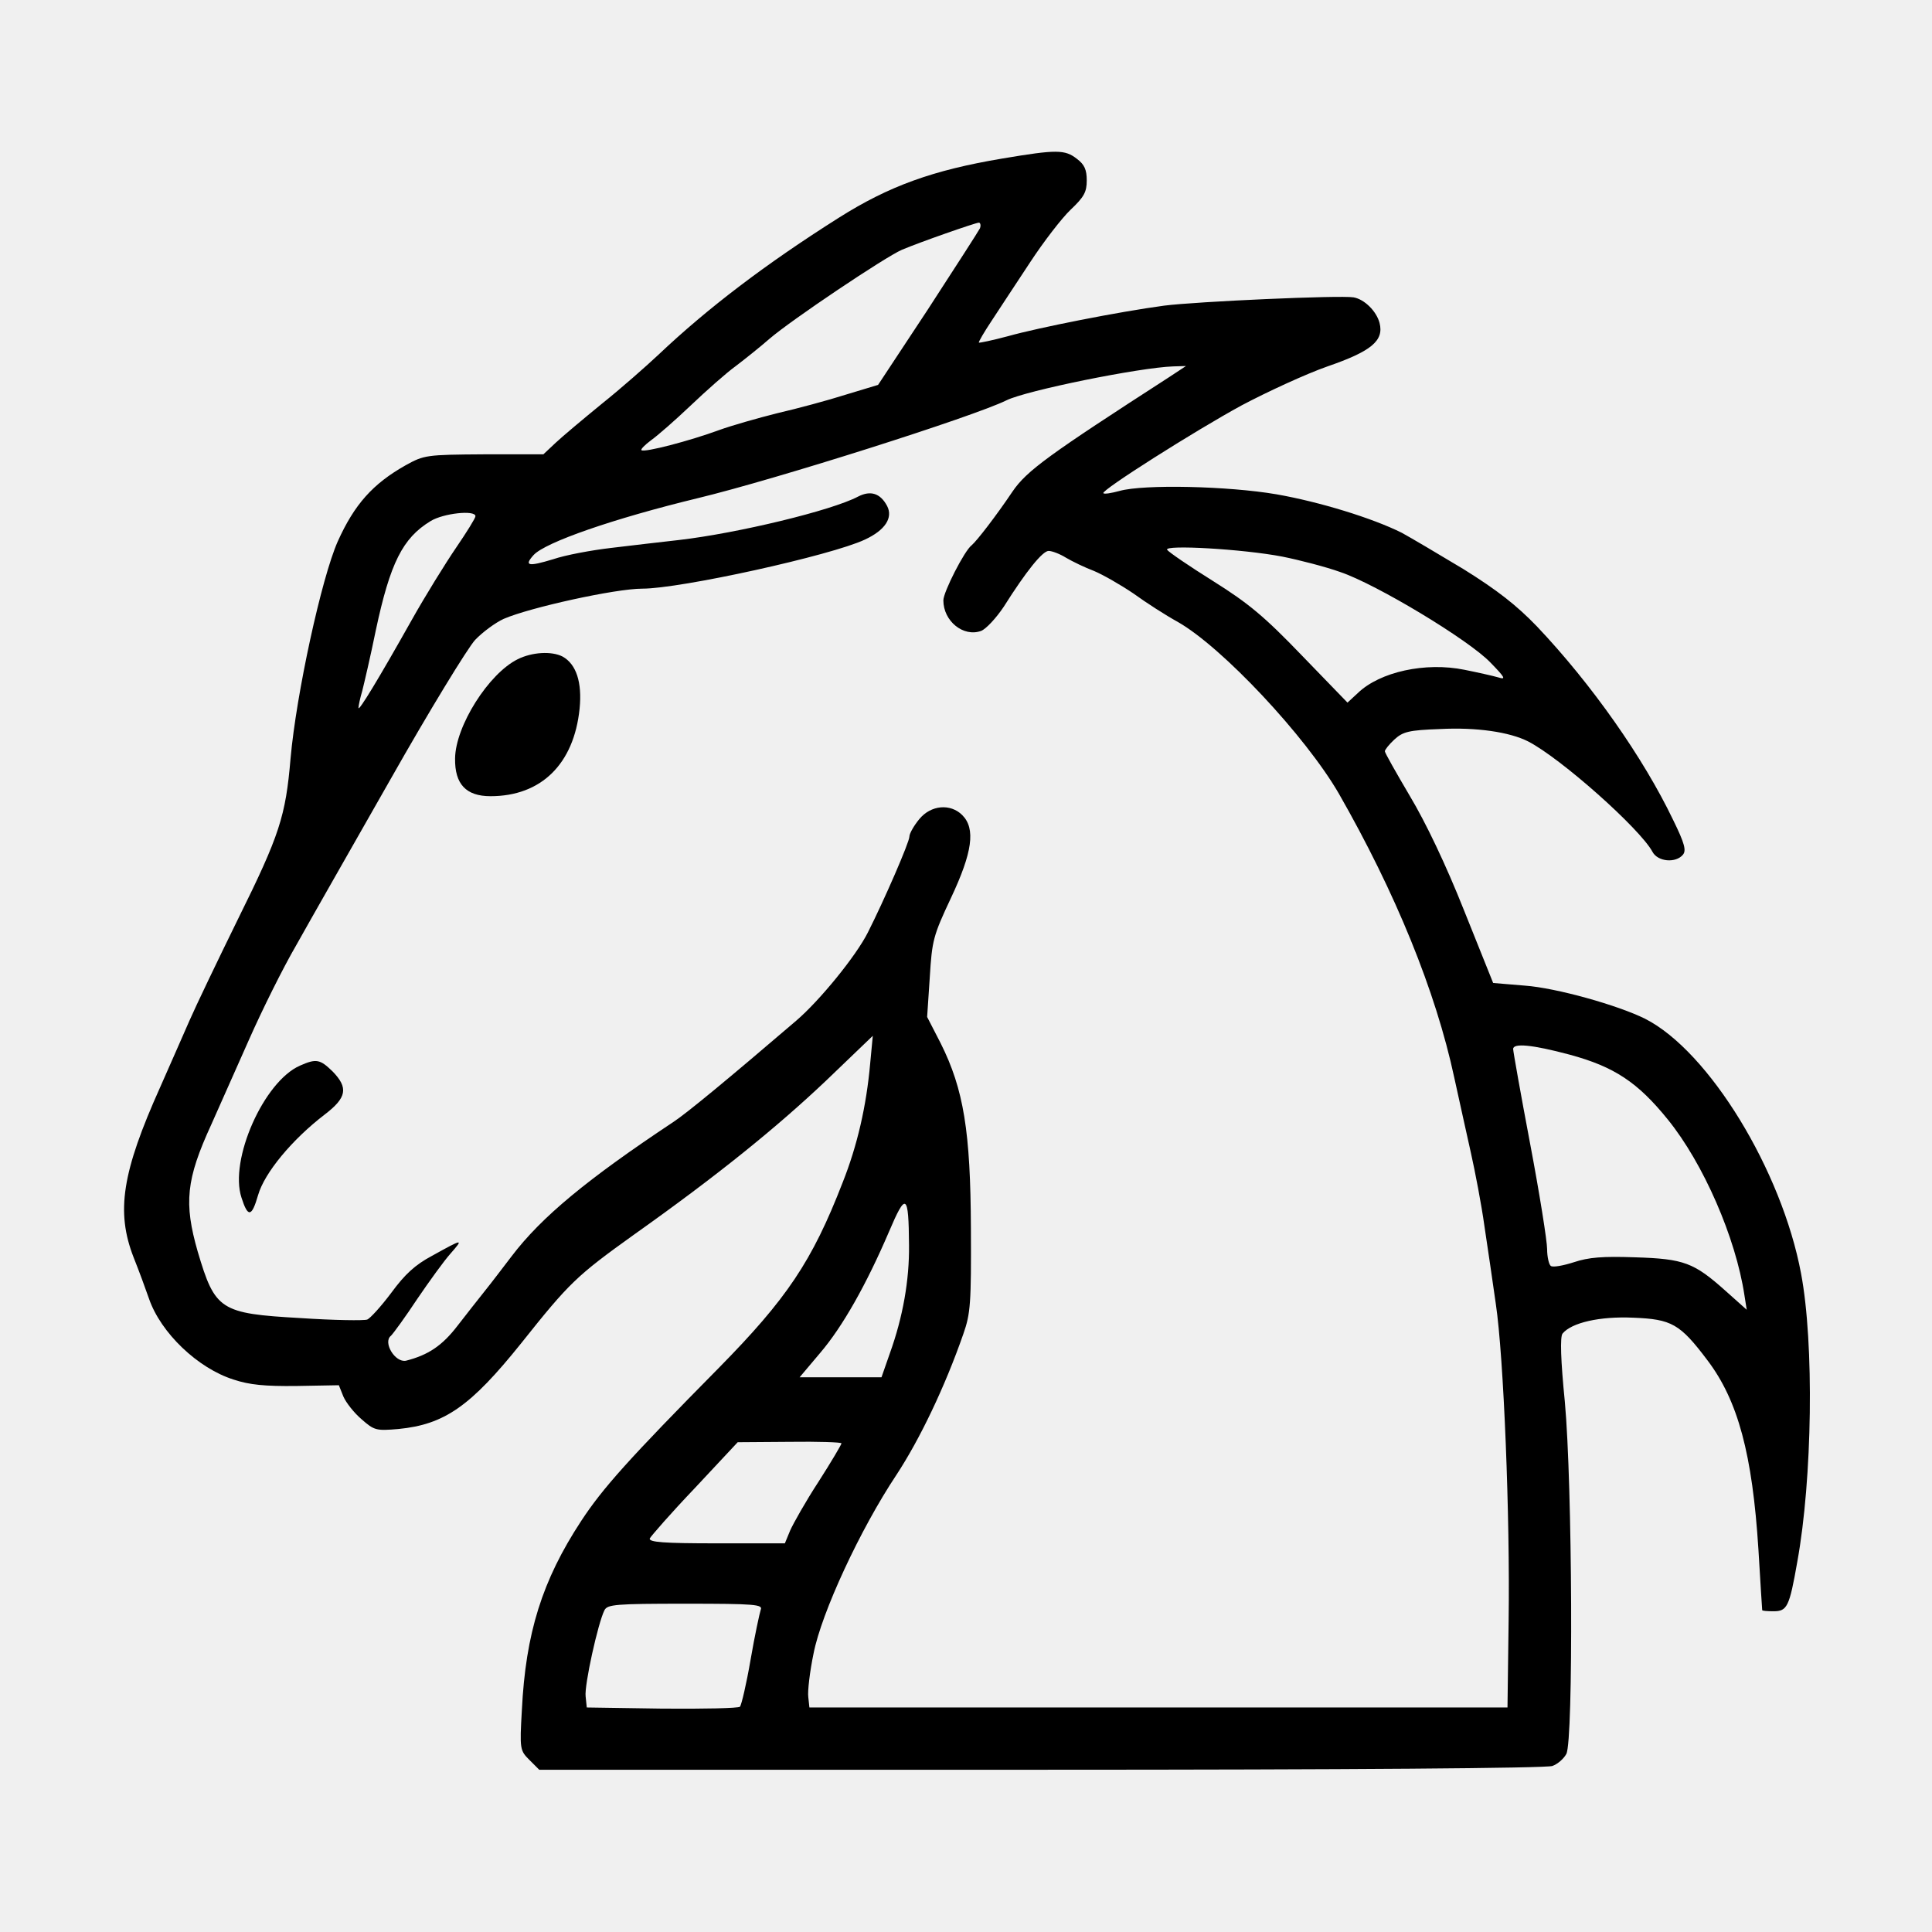
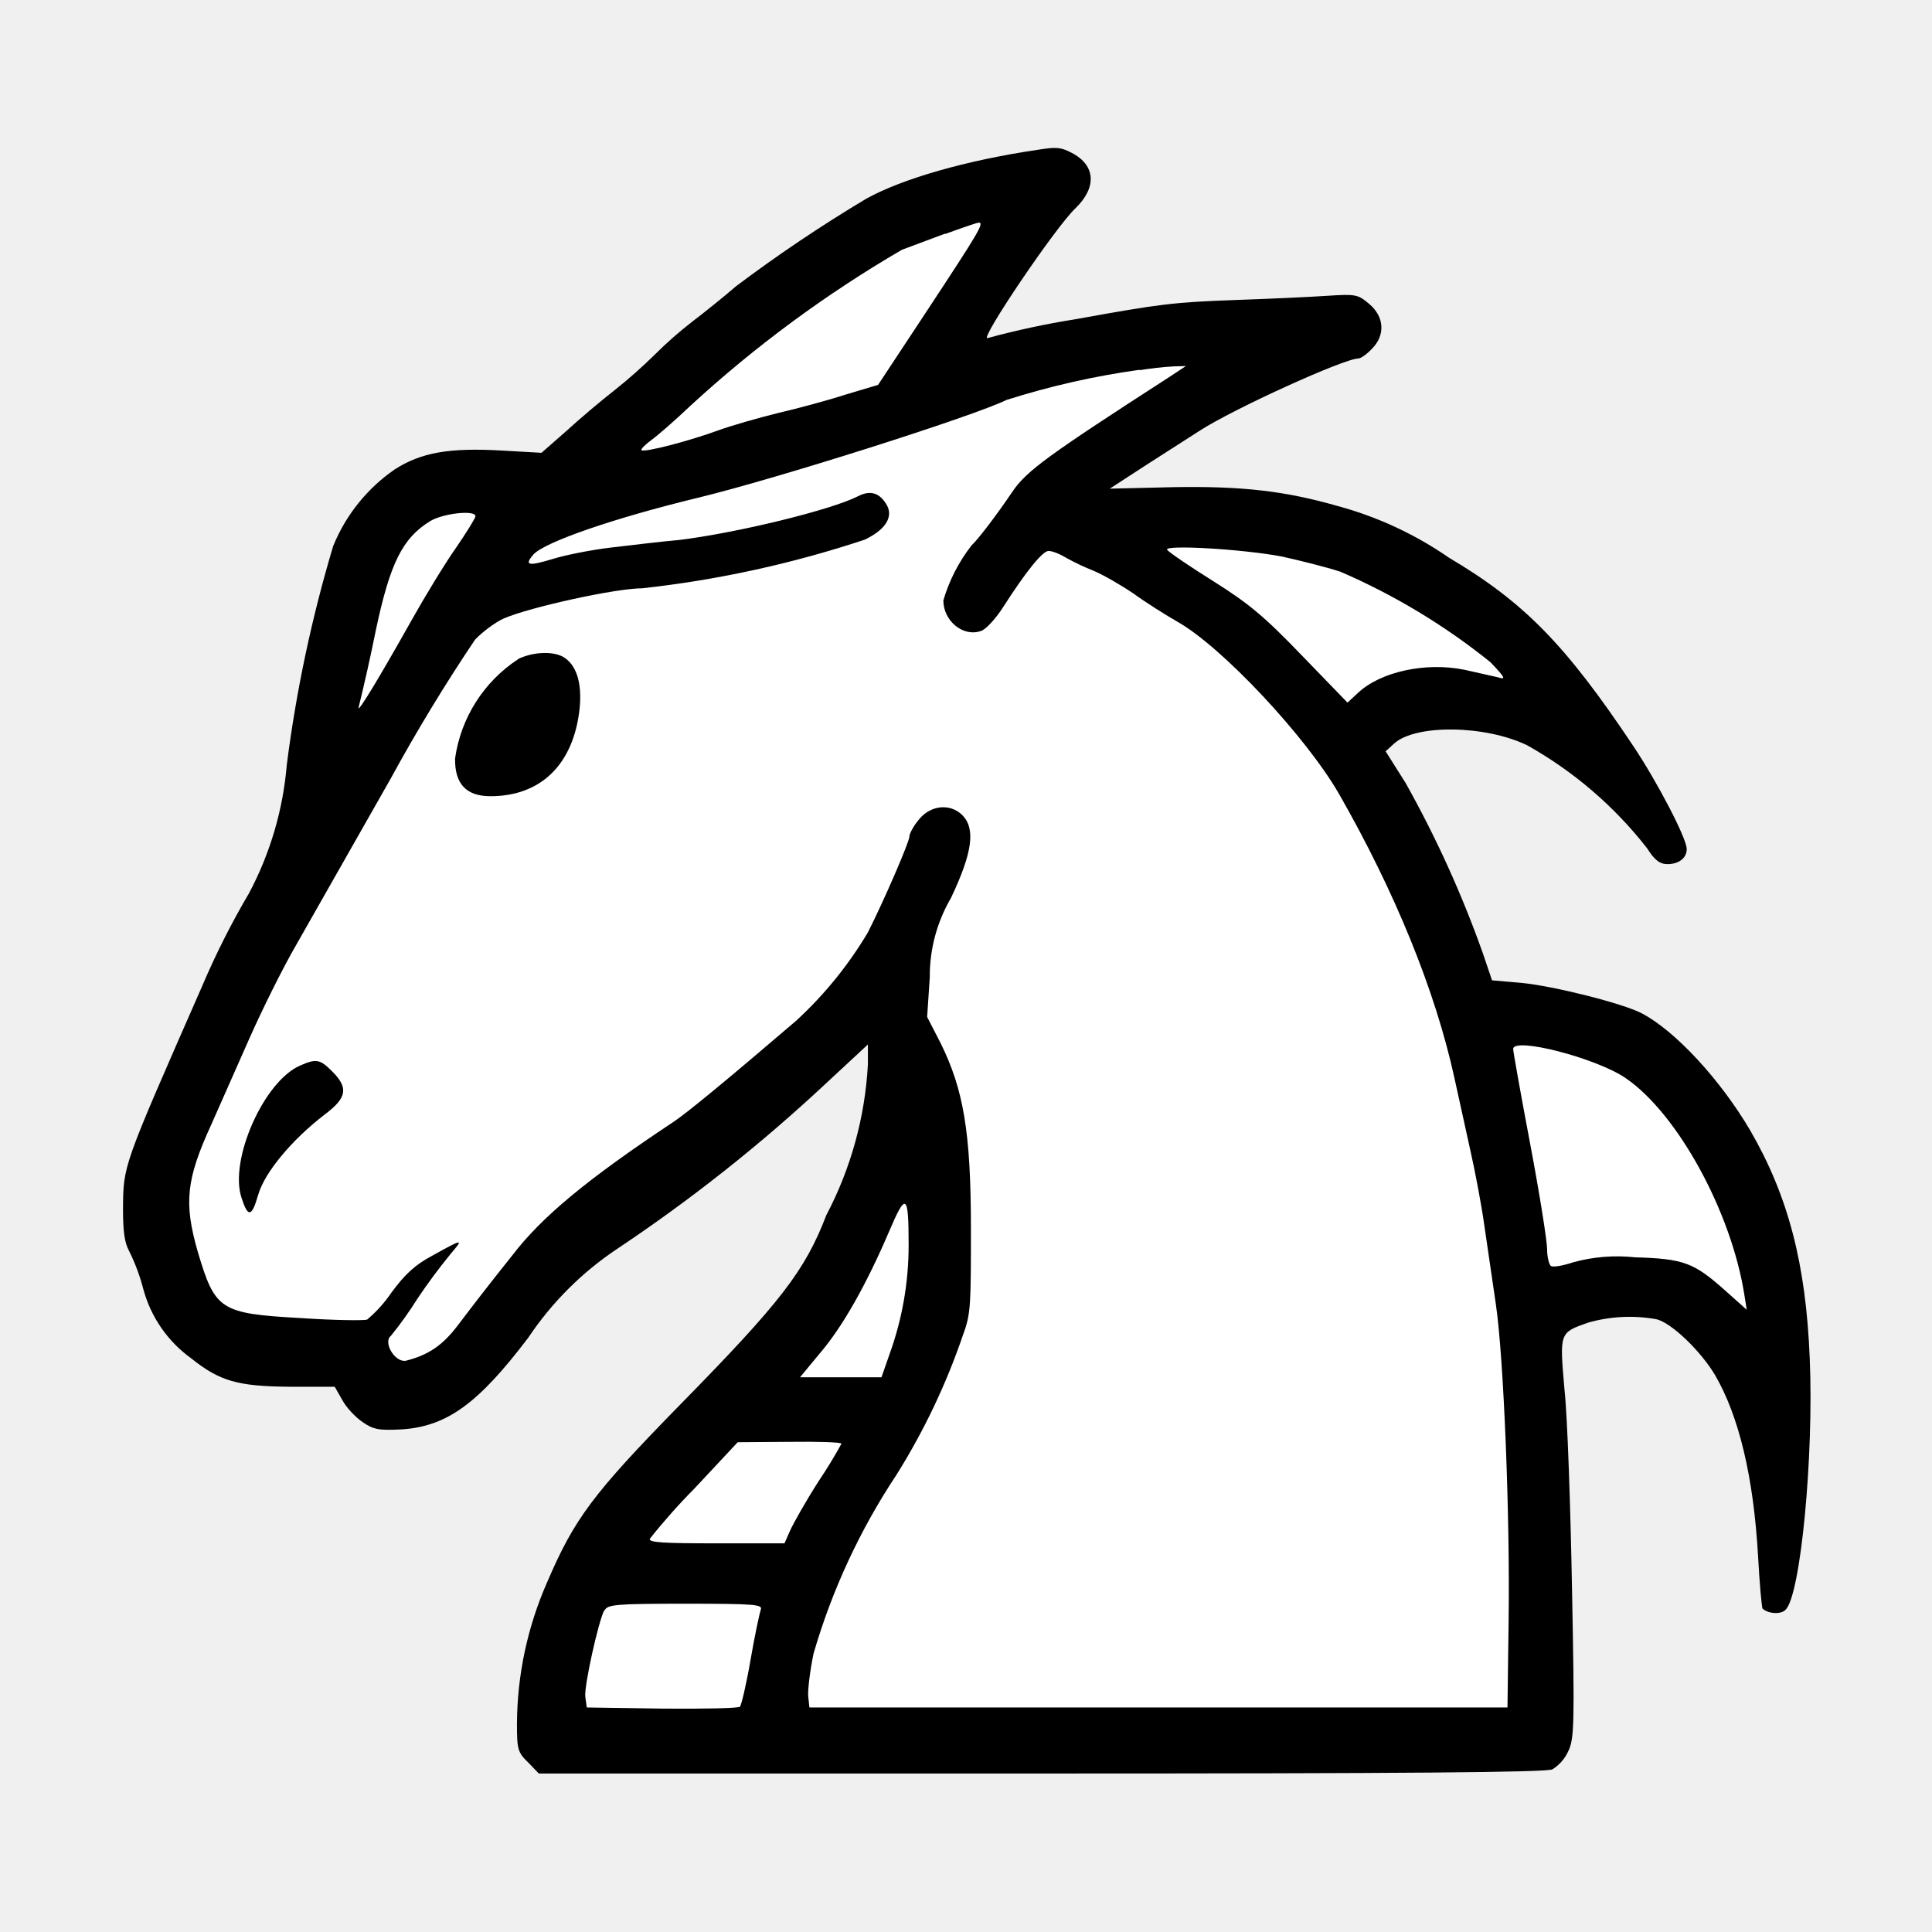
- <svg xmlns="http://www.w3.org/2000/svg" version="1.0" width="512pt" height="512pt" viewBox="0 0 512 512" preserveAspectRatio="xMidYMid meet">
-   <g transform="translate(0,512) scale(0.1,-0.1)" fill="#000000" stroke="none">
-     <path d="M2657 4700 c-185 -31 -301 -73 -434 -157 -193 -122 -347 -239 -478 -363 -33 -31 -100 -90 -150 -130 -49 -40 -105 -87 -122 -103 l-33 -31 -157 0 c-154 -1 -159 -2 -208 -29 -87 -49 -136 -104 -180 -202 -43 -97 -110 -405 -125 -575 -13 -153 -29 -203 -139 -425 -54 -110 -112 -231 -129 -270 -17 -38 -51 -117 -77 -175 -102 -227 -118 -331 -71 -452 14 -35 32 -84 41 -110 31 -90 129 -184 224 -214 42 -14 83 -18 167 -17 l112 2 12 -30 c7 -16 28 -43 48 -60 34 -30 39 -31 98 -26 122 12 191 60 325 227 128 161 147 179 299 288 220 156 377 283 509 408 l124 119 -7 -74 c-10 -112 -34 -217 -73 -315 -81 -209 -148 -308 -328 -491 -239 -242 -308 -319 -365 -406 -103 -157 -147 -297 -157 -501 -6 -104 -5 -107 20 -132 l26 -26 1330 0 c818 0 1339 4 1355 10 14 5 30 19 37 32 19 36 16 715 -4 933 -11 110 -13 173 -6 181 24 29 99 46 187 42 102 -4 124 -16 197 -113 81 -107 119 -249 135 -501 5 -88 10 -160 10 -161 0 -2 14 -3 30 -3 36 0 42 11 63 131 40 220 45 579 10 764 -51 273 -244 589 -413 675 -72 36 -236 82 -319 88 l-84 7 -77 192 c-48 121 -102 234 -144 304 -36 61 -66 114 -66 118 0 4 11 18 25 31 23 21 38 25 122 28 96 5 184 -8 233 -33 87 -45 296 -231 329 -292 14 -27 62 -31 81 -8 9 11 5 29 -26 92 -79 165 -216 360 -361 513 -54 56 -105 96 -195 152 -68 41 -141 84 -163 96 -78 39 -218 82 -332 102 -128 22 -352 27 -416 9 -22 -6 -41 -9 -43 -6 -7 7 242 165 367 233 68 36 170 83 227 103 116 40 150 68 138 115 -8 31 -40 63 -69 68 -36 6 -416 -11 -502 -22 -119 -16 -332 -58 -414 -81 -41 -11 -75 -18 -77 -17 -1 2 14 28 34 58 20 31 66 100 102 155 36 55 84 117 107 139 36 34 43 47 43 78 0 28 -6 42 -26 57 -32 25 -54 25 -197 1z m-60 -185 c-4 -8 -66 -104 -138 -215 l-132 -200 -86 -26 c-47 -15 -129 -37 -181 -49 -52 -13 -122 -33 -155 -45 -76 -28 -198 -60 -205 -53 -3 2 9 14 25 26 17 12 64 53 105 92 41 39 95 87 120 105 25 19 65 51 89 72 58 50 307 217 351 236 47 20 193 71 204 72 4 0 6 -7 3 -15z m502 -394 c-319 -206 -378 -248 -416 -304 -43 -64 -94 -130 -108 -142 -19 -14 -75 -124 -75 -146 0 -55 53 -98 100 -81 13 5 40 34 60 64 60 95 103 148 119 148 9 0 30 -8 46 -18 17 -10 50 -26 74 -35 24 -10 71 -37 105 -60 33 -24 86 -58 117 -75 118 -67 339 -303 427 -455 150 -262 257 -524 306 -753 13 -60 33 -149 44 -199 11 -49 28 -137 36 -195 9 -58 22 -150 30 -205 21 -140 38 -566 34 -840 l-3 -230 -925 0 -925 0 -3 28 c-2 15 4 67 14 115 21 108 124 330 220 474 61 93 128 232 177 373 19 54 21 81 20 280 -1 256 -19 368 -80 490 l-36 70 7 105 c6 98 9 110 56 210 57 121 66 184 30 220 -31 31 -83 27 -114 -11 -14 -17 -26 -38 -26 -46 0 -15 -67 -169 -110 -254 -31 -62 -128 -181 -190 -234 -181 -155 -290 -245 -325 -268 -229 -152 -350 -252 -429 -356 -23 -30 -54 -71 -71 -92 -16 -20 -49 -62 -73 -93 -40 -52 -77 -77 -136 -92 -29 -6 -62 49 -40 66 7 7 39 51 70 98 32 47 71 101 88 120 35 40 34 40 -49 -6 -45 -24 -72 -49 -108 -98 -27 -36 -56 -68 -64 -71 -8 -3 -88 -2 -177 4 -213 12 -226 21 -272 176 -37 129 -31 191 36 337 21 47 66 148 100 225 34 77 90 190 125 250 34 61 147 259 250 440 103 182 204 347 224 369 20 21 54 46 76 56 69 30 296 80 367 80 102 0 501 88 590 130 54 25 75 58 59 89 -18 34 -44 42 -77 25 -70 -37 -319 -97 -474 -115 -47 -5 -128 -15 -180 -21 -52 -6 -122 -19 -154 -30 -66 -20 -78 -18 -52 11 31 34 213 97 436 151 207 50 730 216 817 259 52 26 353 87 442 90 l34 1 -44 -29z m-1839 -369 c0 -5 -23 -42 -51 -83 -28 -41 -82 -128 -119 -194 -86 -153 -140 -242 -140 -231 0 5 4 25 10 45 5 20 22 92 36 161 38 178 71 244 145 289 34 21 119 30 119 13z m2138 -107 c45 -9 115 -27 154 -41 95 -32 341 -180 398 -240 39 -40 42 -46 20 -39 -14 4 -54 13 -89 20 -103 21 -224 -5 -283 -62 l-27 -25 -121 125 c-99 103 -141 138 -235 197 -64 40 -118 77 -122 83 -9 14 201 2 305 -18z m762 -1320 c118 -32 180 -73 260 -172 94 -116 180 -313 203 -466 l6 -38 -56 50 c-84 75 -110 85 -240 89 -86 3 -123 0 -162 -13 -28 -9 -55 -14 -61 -10 -5 3 -10 24 -10 45 0 21 -20 147 -45 279 -25 132 -45 245 -45 251 0 16 49 12 150 -15z m-1751 -505 c1 -92 -16 -190 -51 -287 l-22 -63 -108 0 -109 0 54 64 c60 70 123 182 183 322 45 106 52 101 53 -36z m-179 -525 c0 -3 -27 -49 -61 -102 -34 -52 -67 -111 -75 -129 l-14 -34 -181 0 c-140 0 -180 3 -177 13 3 6 56 67 119 133 l114 122 138 1 c75 1 137 -1 137 -4z m-214 -441 c-3 -9 -16 -69 -27 -133 -11 -64 -24 -119 -28 -124 -4 -4 -97 -6 -207 -5 l-199 3 -3 29 c-4 29 33 196 50 229 8 15 29 17 214 17 186 0 206 -2 200 -16z" />
-     <path d="M1372 3373 c-77 -38 -165 -177 -166 -263 -1 -68 29 -100 94 -100 134 0 221 85 236 232 7 70 -9 118 -45 138 -29 15 -81 12 -119 -7z" />
-     <path d="M795 2296 c-96 -42 -188 -250 -155 -350 17 -53 27 -52 44 7 17 59 90 147 176 213 59 45 64 71 21 115 -33 32 -43 34 -86 15z" />
-   </g>
+ <svg xmlns="http://www.w3.org/2000/svg" version="1.1" viewBox="0 0 5120 5120">
+   <path d="M2505 620c-44 15-96 34-115 42a3232 3232 0 00-560 413c-41 39-88 80-105 92-16 12-28 24-25 26 7 7 129-25 205-53 33-12 103-32 155-45 52-12 134-34 180-49l87-26 132-200c135-205 150-230 135-230-5 0-45 14-89 30M3020 980a2130 2130 0 00-353 80c-87 43-610 209-817 259-223 54-405 117-436 150-26 30-14 32 52 12 32-10 102-24 154-30 52-6 133-16 180-20 155-19 404-80 474-116 33-17 58-9 77 25 16 31-5 64-59 90a2860 2860 0 01-590 129c-70 0-298 50-367 80-22 10-56 35-76 56a4670 4670 0 00-224 369l-250 440c-35 60-91 173-125 250L560 2980c-67 146-73 208-36 337 46 155 59 164 272 176 90 6 169 7 177 4a350 350 0 00 64-71c36-49 63-74 108-98 83-46 84-46 50-6a1540 1540 0 00-89 120 980 980 0 01-70 98c-22 17 11 72 40 66 59-15 96-40 136-92a8022 8022 0 01 144-185c79-104 200-204 429-356 35-23 144-113 325-268a1040 1040 0 00 190-234c43-85 110-240 110-254 0-8 12-30 26-46 31-38 83-42 114-11 36 36 27 100-30 220a410 410 0 00-56 210l-7 105 36 70c60 122 80 234 80 490 0 200 0 226-20 280a1780 1780 0 01-177 373 1729 1729 0 00-220 474c-10 48-16 100-14 115l3 28h1850l3-230c4-274-13-700-34-840l-30-205c-8-58-25-146-36-195l-44-200c-50-228-156-490-306-752-88-152-309-388-427-455-30-17-84-51-117-75-34-23-81-50-105-60a650 650 0 01-74-35c-16-10-37-18-46-18-16 0-59 53-120 148-19 30-46 60-59 64-47 17-100-26-100-81a440 440 0 01 75-146c14-12 65-78 108-142 38-56 97-98 416-304l44-29-34 1a910 910 0 00-89 10m-1880 400c-73 45-106 110-144 289a4962 4962 0 01-46 206c0 11 54-78 140-231 37-66 90-153 119-194 28-41 51-78 51-83 0-17-85-8-120 13m1953 76c4 6 58 43 122 83 94 59 136 94 235 197l121 125 27-25c60-57 180-83 283-62l89 20c22 7 19 1-20-40a1725 1725 0 00-398-240c-40-13-109-30-154-40-104-20-314-32-305-18m-1720 290a378 378 0 00-167 263c-1 68 30 100 94 100 134 0 220-85 236-232 7-70-9-118-45-138-29-15-81-12-119 7M4010 2780c0 6 20 119 45 251 25 132 45 258 45 280 0 20 5 40 10 44 6 4 33-1 60-10a440 440 0 01 163-13c130 4 156 14 240 89l56 50-6-38c-34-220-177-482-315-576-77-53-298-110-298-77m-3215 44c-96 42-188 250-155 350 17 53 27 52 44-7 17-60 90-147 176-213 60-45 64-71 20-115-32-32-42-34-85-15m1561 440c-60 140-123 252-183 322L2120 3650h216l22-63a846 846 0 00 50-287c0-137-7-142-52-36m-515 680a1630 1630 0 00-119 134c-3 10 37 12 177 12h180l15-34c8-18 41-77 75-130a1310 1310 0 00 61-100c0-4-62-6-138-5l-137 1-114 122m-240 324c-16 32-53 200-50 228l4 29 200 3c109 1 202-1 206-5 4-5 17-60 28-124 11-64 24-124 27-133 6-14-14-16-200-16-185 0-206 2-214 18" fill="#ffffff" fill-rule="evenodd" />
+   <path d="M2750 397c-190 28-360 77-455 130A3920 3920 0 00 1950 759c-30 26-82 68-115 93a1070 1070 0 00-100 88 1340 1340 0 01-105 93c-36 28-94 77-130 110l-65 57-105-6c-139-8-214 5-284 50a455 455 0 00-163 203 3610 3610 0 00-123 580 880 880 0 01-100 340 2127 2127 0 00-125 248c-212 483-208 472-209 590 0 58 4 88 16 110a520 520 0 01 38 102A333 333 0 00 507 3600c75 60 123 74 260 75h120l20 35c10 19 34 45 53 58 30 21 44 23 105 20 120-8 203-69 335-243a850 850 0 01 235-235 4320 4320 0 00 553-438l112-104v53a970 970 0 01-110 399c-57 148-120 230-390 505-229 234-278 300-350 468a942 942 0 00-80 375c0 68 2 76 30 103l28 29h1330c974 0 1338-3 1356-11a110 110 0 00 42-48c16-33 17-70 10-430-4-218-12-456-20-529-13-151-14-150 63-177a400 400 0 01 180-9c39 8 118 84 156 148 63 108 102 269 114 479 4 75 10 139 12 140 15 14 49 16 61 3 40-39 75-408 64-666-10-250-57-430-157-603-79-135-200-266-289-312-50-26-233-72-316-80l-80-7-24-71a2910 2910 0 00-205-452l-53-84 22-20c56-52 241-50 353 4a1060 1060 0 01 318 273c20 32 34 42 54 42 30 0 51-16 51-40 0-28-77-176-141-272-180-270-290-382-489-500a958 958 0 00-295-137c-140-40-253-53-434-50l-170 4 97-63 142-91c88-57 382-191 420-191 6 0 22-11 35-25 37-36 34-86-7-120-30-25-35-26-112-21-45 3-153 8-241 11-165 6-198 10-425 51a2210 2210 0 00-233 50c-23 7 180-294 233-344 57-55 54-114-10-147-29-15-40-16-90-8m-245 222L2390 662a3232 3232 0 00-560 413c-41 39-88 80-105 92-16 12-28 24-25 26 7 7 129-25 205-53 33-12 103-32 155-45 52-12 134-34 180-49l87-26 132-200c135-205 150-230 135-230-5 0-45 14-89 30M3020 980a2130 2130 0 00-353 80c-87 43-610 209-817 259-223 54-405 117-436 150-26 30-14 32 52 12 32-10 102-24 154-30 52-6 133-16 180-20 155-19 404-80 474-116 33-17 58-9 77 25 16 31-5 64-59 90a2860 2860 0 01-590 129c-70 0-298 50-367 80-22 10-56 35-76 56a4670 4670 0 00-224 369l-250 440c-35 60-91 173-125 250L560 2980c-67 146-73 208-36 337 46 155 59 164 272 176 90 6 169 7 177 4a350 350 0 00 64-71c36-49 63-74 108-98 83-46 84-46 50-6a1540 1540 0 00-89 120 980 980 0 01-70 98c-22 17 11 72 40 66 59-15 96-40 136-92a8022 8022 0 01 144-185c79-104 200-204 429-356 35-23 144-113 325-268a1040 1040 0 00 190-234c43-85 110-240 110-254 0-8 12-30 26-46 31-38 83-42 114-11 36 36 27 100-30 220a410 410 0 00-56 210l-7 105 36 70c60 122 80 234 80 490 0 200 0 226-20 280a1780 1780 0 01-177 373 1729 1729 0 00-220 474c-10 48-16 100-14 115l3 28h1850l3-230c4-274-13-700-34-840l-30-205c-8-58-25-146-36-195l-44-200c-50-228-156-490-306-752-88-152-309-388-427-455-30-17-84-51-117-75-34-23-81-50-105-60a650 650 0 01-74-35c-16-10-37-18-46-18-16 0-59 53-120 148-19 30-46 60-59 64-47 17-100-26-100-81a440 440 0 01 75-146c14-12 65-78 108-142 38-56 97-98 416-304l44-29-34 1a910 910 0 00-89 10m-1880 400c-73 45-106 110-144 289a4962 4962 0 01-46 206c0 11 54-78 140-231 37-66 90-153 119-194 28-41 51-78 51-83 0-17-85-8-120 13m1953 76c4 6 58 43 122 83 94 59 136 94 235 197l121 125 27-25c60-57 180-83 283-62l89 20c22 7 19 1-20-40a1725 1725 0 00-398-240c-40-13-109-30-154-40-104-20-314-32-305-18m-1720 290a378 378 0 00-167 263c-1 68 30 100 94 100 134 0 220-85 236-232 7-70-9-118-45-138-29-15-81-12-119 7M4010 2780c0 6 20 119 45 251 25 132 45 258 45 280 0 20 5 40 10 44 6 4 33-1 60-10a440 440 0 01 163-13c130 4 156 14 240 89l56 50-6-38c-34-220-177-482-315-576-77-53-298-110-298-77m-3215 44c-96 42-188 250-155 350 17 53 27 52 44-7 17-60 90-147 176-213 60-45 64-71 20-115-32-32-42-34-85-15m1561 440c-60 140-123 252-183 322L2120 3650h216l22-63a846 846 0 00 50-287c0-137-7-142-52-36m-515 680a1630 1630 0 00-119 134c-3 10 37 12 177 12h180l15-34c8-18 41-77 75-130a1310 1310 0 00 61-100c0-4-62-6-138-5l-137 1-114 122m-240 324c-16 32-53 200-50 228l4 29 200 3c109 1 202-1 206-5 4-5 17-60 28-124 11-64 24-124 27-133 6-14-14-16-200-16-185 0-206 2-214 18" fill="#000000" fill-rule="evenodd" />
</svg>
